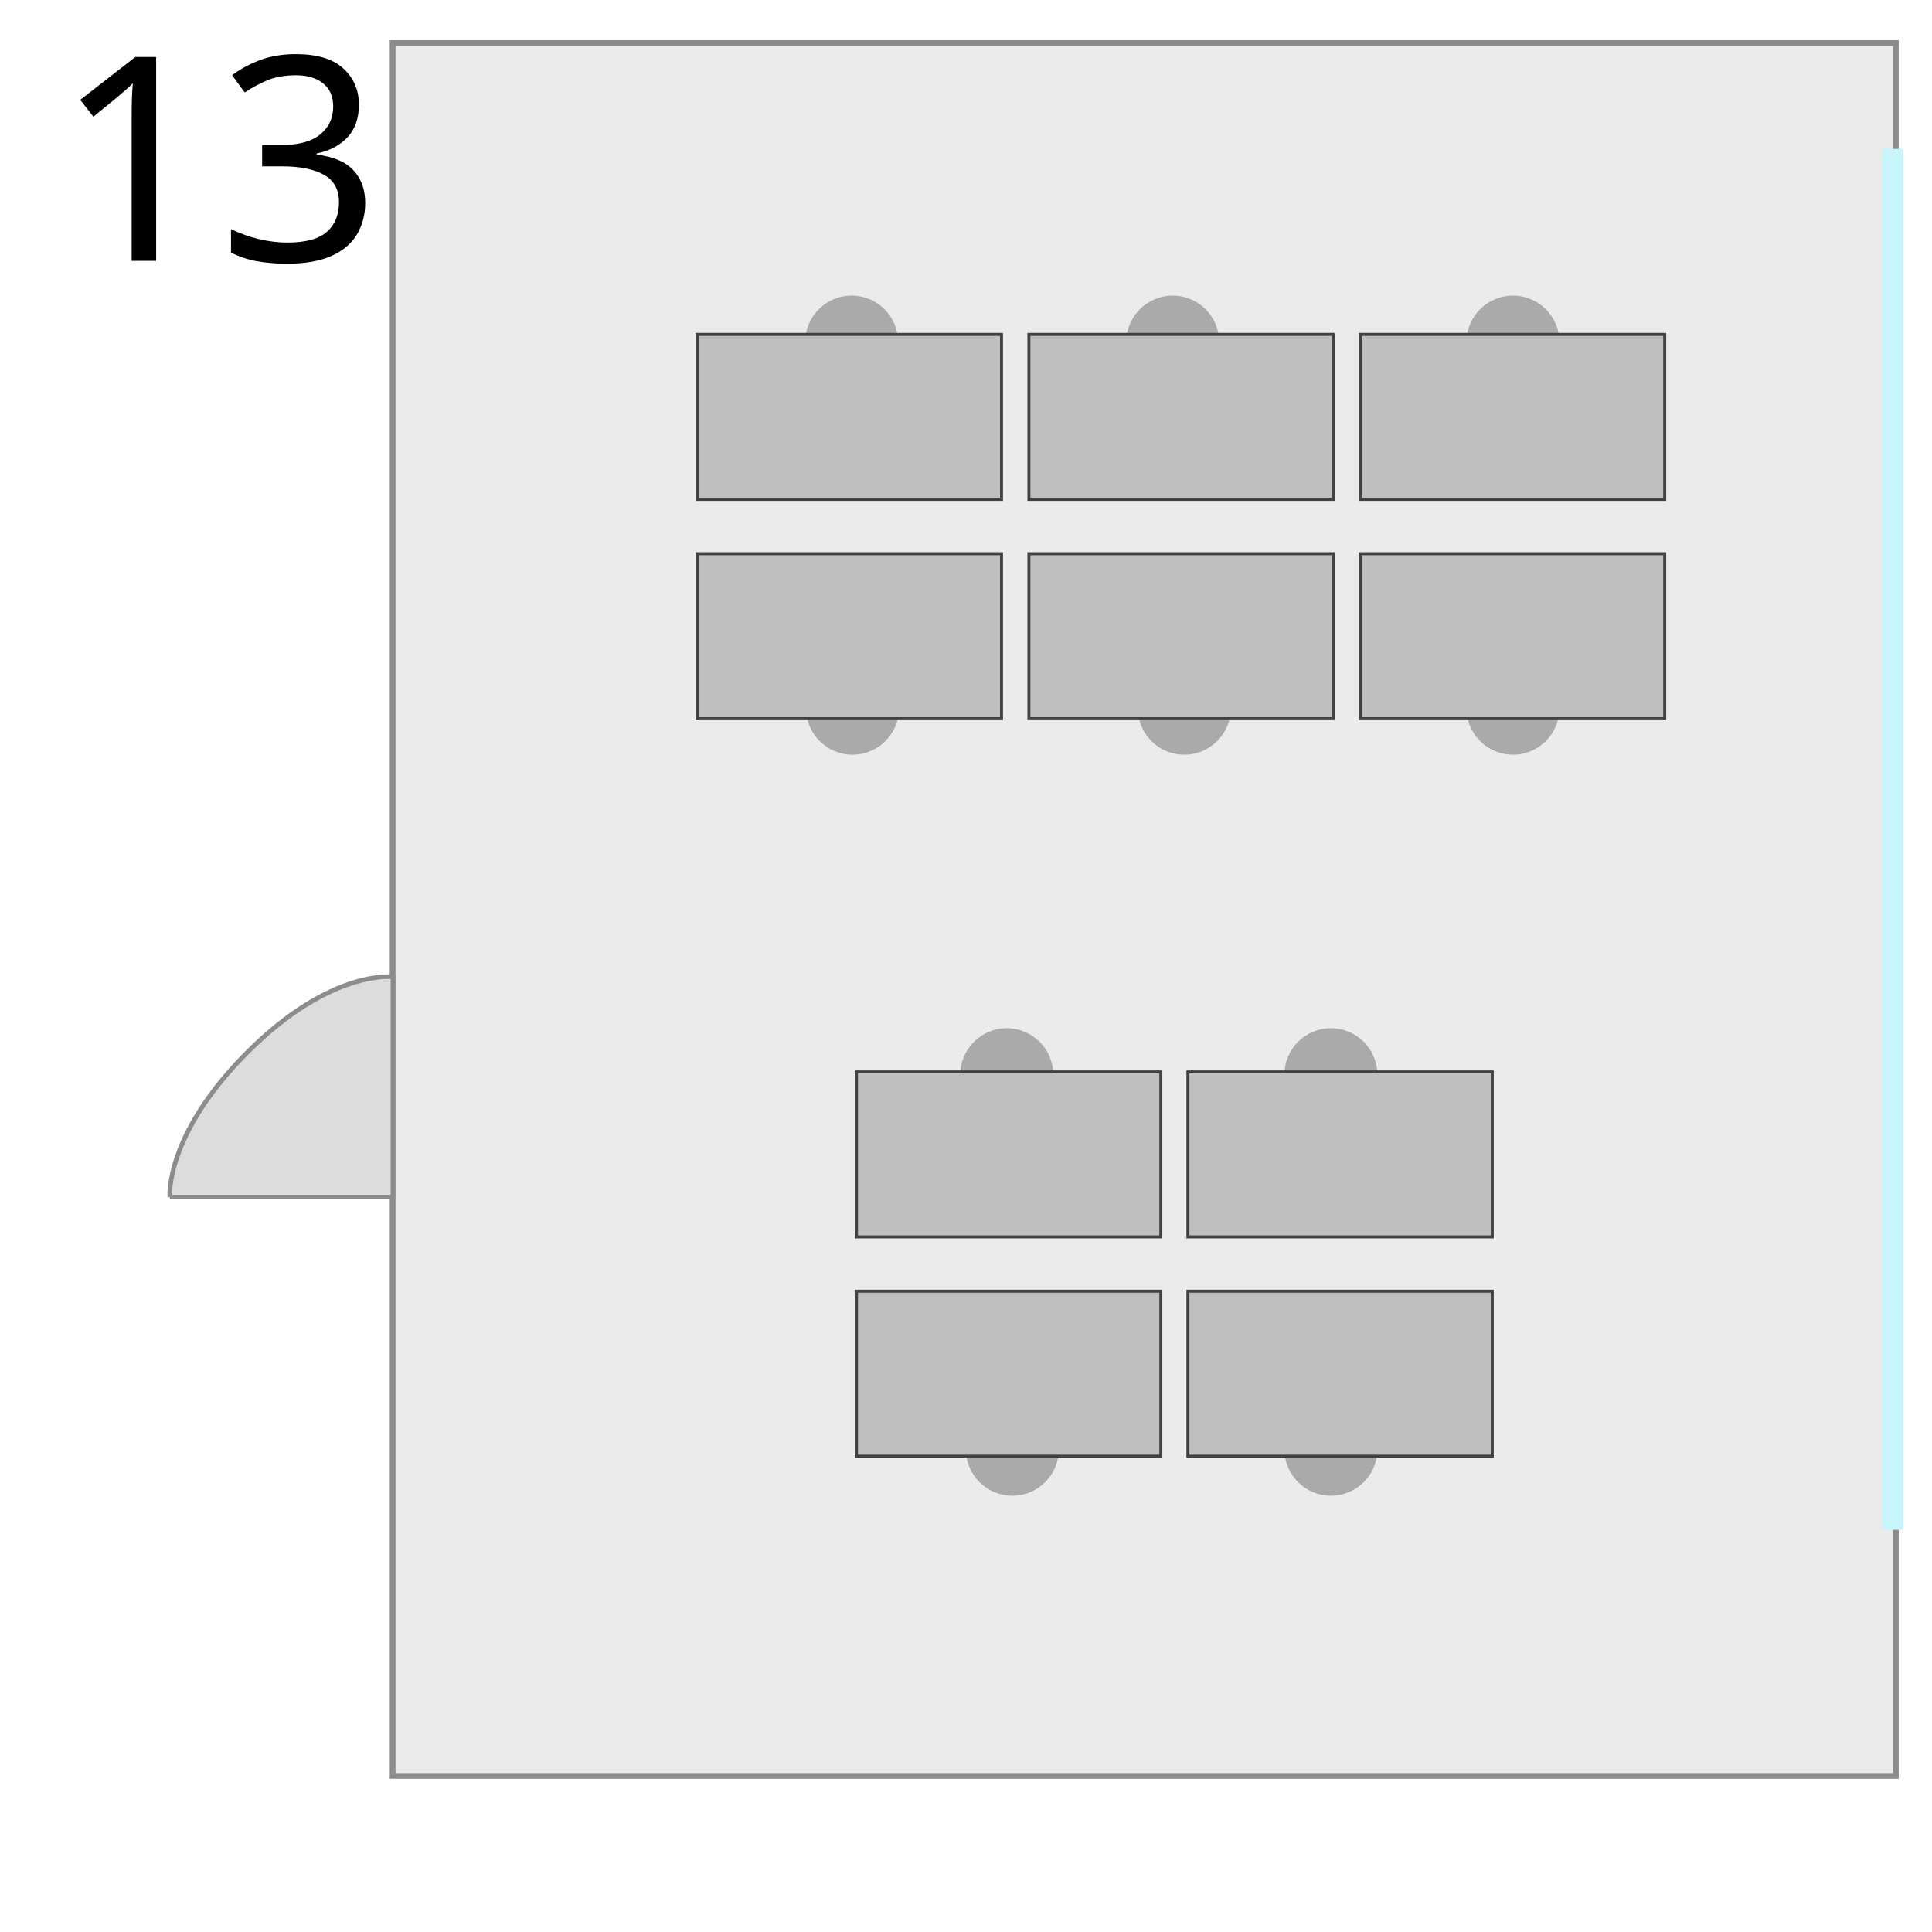
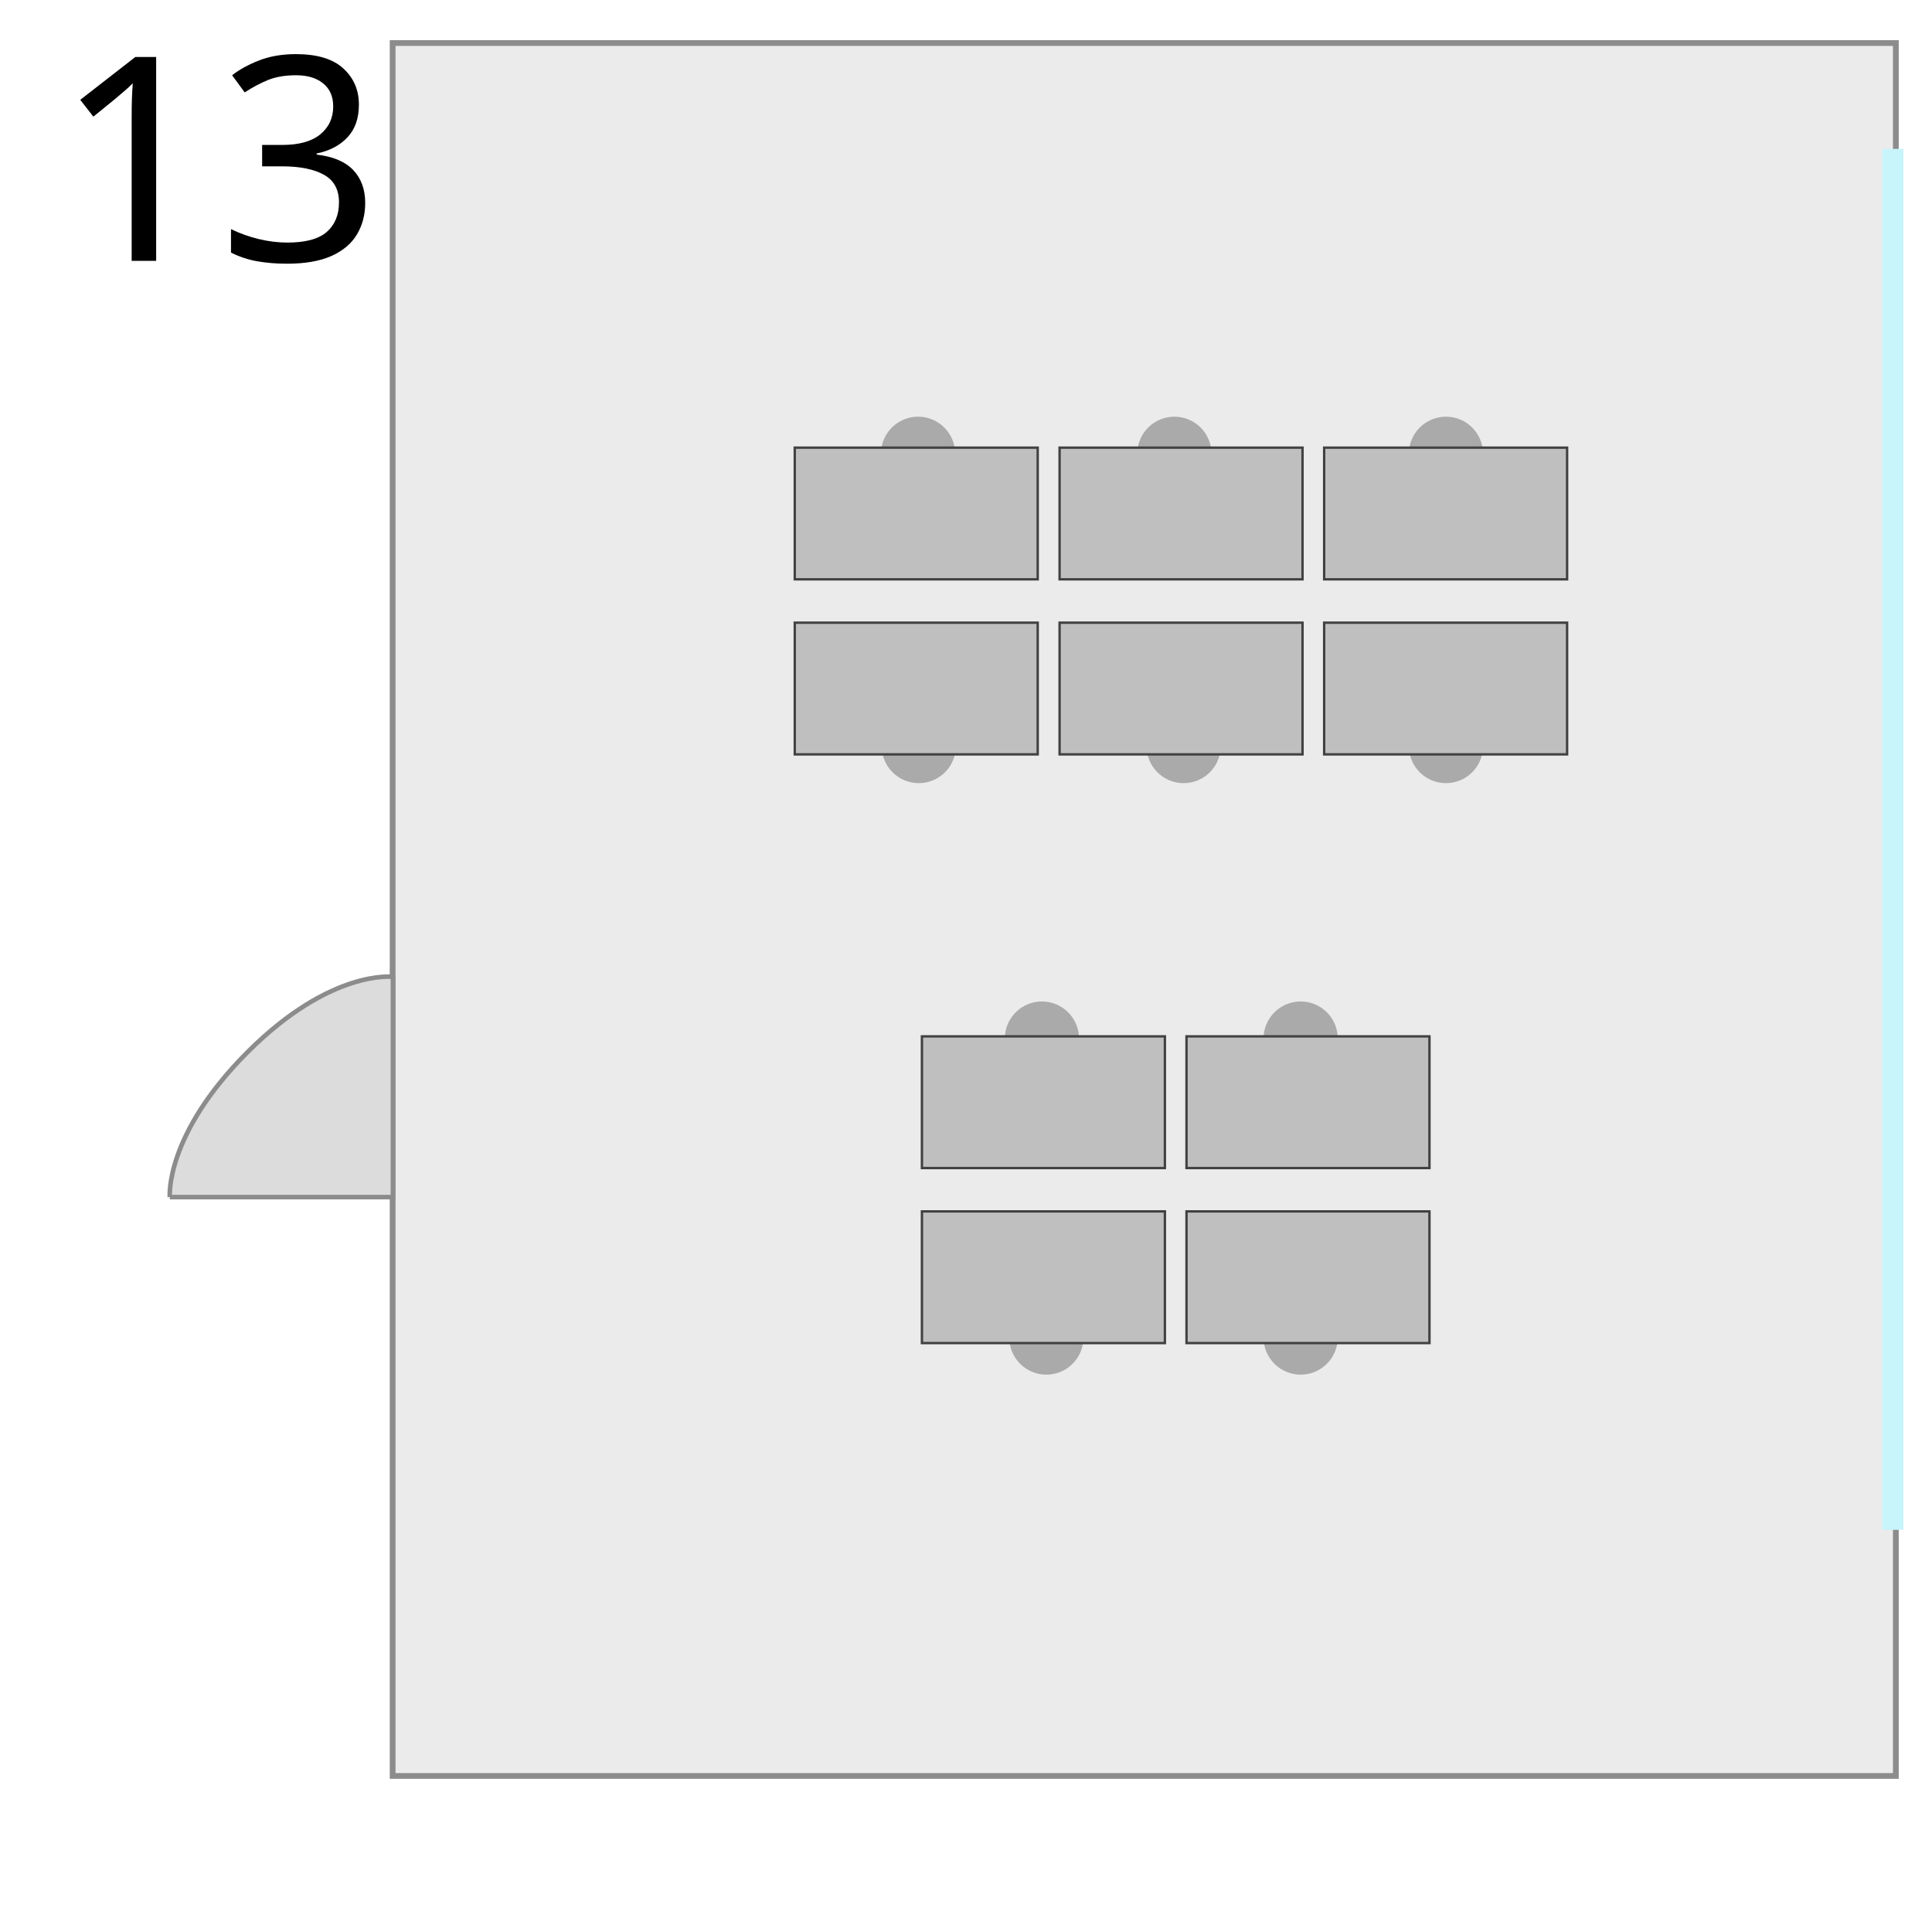
<svg xmlns="http://www.w3.org/2000/svg" width="350mm" height="350mm" viewBox="0 0 350 350" version="1.1" id="svg1">
  <defs id="defs1" />
  <g id="layer1">
    <rect style="color:#000000;overflow:visible;opacity:1;fill:#ebebeb;fill-opacity:1;stroke:#8c8c8c;stroke-width:1.043;stroke-dasharray:none;stroke-opacity:1" id="rect1" width="272.319" height="313.935" x="71.13" y="7.797" />
-     <circle style="color:#000000;overflow:visible;opacity:1;fill:#aaaaaa;fill-opacity:1;stroke:none;stroke-width:0.827;stroke-dasharray:none;stroke-opacity:1" id="path2484" cx="154.282" cy="61.973" r="8.42" />
-     <circle style="color:#000000;overflow:visible;fill:#aaaaaa;fill-opacity:1;stroke:none;stroke-width:0.827;stroke-dasharray:none;stroke-opacity:1" id="path2484-0" cx="212.45" cy="61.973" r="8.42" />
-     <circle style="color:#000000;overflow:visible;fill:#aaaaaa;fill-opacity:1;stroke:none;stroke-width:0.827;stroke-dasharray:none;stroke-opacity:1" id="path2484-0-9" cx="274.084" cy="61.973" r="8.42" />
-     <circle style="color:#000000;overflow:visible;fill:#aaaaaa;fill-opacity:1;stroke:none;stroke-width:0.827;stroke-dasharray:none;stroke-opacity:1" id="path2484-0-9-3" cx="274.084" cy="128.302" r="8.42" />
-     <circle style="color:#000000;overflow:visible;fill:#aaaaaa;fill-opacity:1;stroke:none;stroke-width:0.827;stroke-dasharray:none;stroke-opacity:1" id="path2484-0-9-3-6" cx="214.549" cy="128.302" r="8.42" />
-     <circle style="color:#000000;overflow:visible;fill:#aaaaaa;fill-opacity:1;stroke:none;stroke-width:0.827;stroke-dasharray:none;stroke-opacity:1" id="path2484-0-9-3-6-0" cx="154.442" cy="128.302" r="8.42" />
-     <circle style="color:#000000;overflow:visible;fill:#aaaaaa;fill-opacity:1;stroke:none;stroke-width:0.827;stroke-dasharray:none;stroke-opacity:1" id="path2484-0-9-3-6-0-6-2" cx="182.389" cy="194.689" r="8.42" />
-     <circle style="color:#000000;overflow:visible;fill:#aaaaaa;fill-opacity:1;stroke:none;stroke-width:0.827;stroke-dasharray:none;stroke-opacity:1" id="path2484-0-9-3-6-0-6-2-6" cx="241.107" cy="194.689" r="8.42" />
-     <circle style="color:#000000;overflow:visible;fill:#aaaaaa;fill-opacity:1;stroke:none;stroke-width:0.827;stroke-dasharray:none;stroke-opacity:1" id="path2484-0-9-3-6-0-6-2-6-1" cx="241.107" cy="262.544" r="8.42" />
-     <circle style="color:#000000;overflow:visible;fill:#aaaaaa;fill-opacity:1;stroke:none;stroke-width:0.827;stroke-dasharray:none;stroke-opacity:1" id="path2484-0-9-3-6-0-6-2-6-1-8" cx="183.396" cy="262.544" r="8.42" />
-     <rect style="color:#000000;overflow:visible;opacity:1;fill:#bfbfbf;fill-opacity:1;stroke:#414141;stroke-width:0.542;stroke-dasharray:none;stroke-opacity:1" id="d13-1" class="desk" width="55.137" height="29.887" x="126.295" y="60.581" />
-     <rect style="color:#000000;overflow:visible;fill:#bfbfbf;fill-opacity:1;stroke:#414141;stroke-width:0.542;stroke-dasharray:none;stroke-opacity:1" id="d13-2" class="desk" width="55.137" height="29.887" x="186.397" y="60.581" />
-     <rect style="color:#000000;overflow:visible;fill:#bfbfbf;fill-opacity:1;stroke:#414141;stroke-width:0.542;stroke-dasharray:none;stroke-opacity:1" id="d13-3" class="desk" width="55.137" height="29.887" x="246.441" y="60.581" />
-     <rect style="color:#000000;overflow:visible;fill:#bfbfbf;fill-opacity:1;stroke:#414141;stroke-width:0.542;stroke-dasharray:none;stroke-opacity:1" id="d13-4" class="desk" width="55.137" height="29.887" x="126.295" y="100.305" />
-     <rect style="color:#000000;overflow:visible;fill:#bfbfbf;fill-opacity:1;stroke:#414141;stroke-width:0.542;stroke-dasharray:none;stroke-opacity:1" id="d13-5" class="desk" width="55.137" height="29.887" x="186.397" y="100.305" />
-     <rect style="color:#000000;overflow:visible;fill:#bfbfbf;fill-opacity:1;stroke:#414141;stroke-width:0.542;stroke-dasharray:none;stroke-opacity:1" id="d13-6" class="desk" width="55.137" height="29.887" x="246.441" y="100.305" />
-     <rect style="color:#000000;overflow:visible;fill:#bfbfbf;fill-opacity:1;stroke:#414141;stroke-width:0.542;stroke-dasharray:none;stroke-opacity:1" id="d13-7" class="desk" width="55.137" height="29.887" x="155.159" y="194.189" />
-     <rect style="color:#000000;overflow:visible;fill:#bfbfbf;fill-opacity:1;stroke:#414141;stroke-width:0.542;stroke-dasharray:none;stroke-opacity:1" id="d13-8" class="desk" width="55.137" height="29.887" x="215.203" y="194.189" />
-     <rect style="color:#000000;overflow:visible;fill:#bfbfbf;fill-opacity:1;stroke:#414141;stroke-width:0.542;stroke-dasharray:none;stroke-opacity:1" id="d13-9" class="desk" width="55.137" height="29.887" x="155.159" y="233.913" />
-     <rect style="color:#000000;overflow:visible;fill:#bfbfbf;fill-opacity:1;stroke:#414141;stroke-width:0.542;stroke-dasharray:none;stroke-opacity:1" id="d13-10" class="desk" width="55.137" height="29.887" x="215.203" y="233.913" />
+     <circle style="color:#000000;overflow:visible;opacity:1;fill:#aaaaaa;fill-opacity:1;stroke:none;stroke-width:0.66;stroke-dasharray:none;stroke-opacity:1" id="path2484" cx="166.318" cy="82.206" r="6.721" />
+     <circle style="color:#000000;overflow:visible;fill:#aaaaaa;fill-opacity:1;stroke:none;stroke-width:0.66;stroke-dasharray:none;stroke-opacity:1" id="path2484-0" cx="212.75" cy="82.206" r="6.721" />
+     <circle style="color:#000000;overflow:visible;fill:#aaaaaa;fill-opacity:1;stroke:none;stroke-width:0.66;stroke-dasharray:none;stroke-opacity:1" id="path2484-0-9" cx="261.949" cy="82.206" r="6.721" />
+     <circle style="color:#000000;overflow:visible;fill:#aaaaaa;fill-opacity:1;stroke:none;stroke-width:0.66;stroke-dasharray:none;stroke-opacity:1" id="path2484-0-9-3" cx="261.949" cy="135.153" r="6.721" />
+     <circle style="color:#000000;overflow:visible;fill:#aaaaaa;fill-opacity:1;stroke:none;stroke-width:0.66;stroke-dasharray:none;stroke-opacity:1" id="path2484-0-9-3-6" cx="214.426" cy="135.153" r="6.721" />
+     <circle style="color:#000000;overflow:visible;fill:#aaaaaa;fill-opacity:1;stroke:none;stroke-width:0.66;stroke-dasharray:none;stroke-opacity:1" id="path2484-0-9-3-6-0" cx="166.445" cy="135.153" r="6.721" />
+     <circle style="color:#000000;overflow:visible;fill:#aaaaaa;fill-opacity:1;stroke:none;stroke-width:0.66;stroke-dasharray:none;stroke-opacity:1" id="path2484-0-9-3-6-0-6-2" cx="188.754" cy="188.146" r="6.721" />
+     <circle style="color:#000000;overflow:visible;fill:#aaaaaa;fill-opacity:1;stroke:none;stroke-width:0.66;stroke-dasharray:none;stroke-opacity:1" id="path2484-0-9-3-6-0-6-2-6" cx="235.625" cy="188.146" r="6.721" />
+     <circle style="color:#000000;overflow:visible;fill:#aaaaaa;fill-opacity:1;stroke:none;stroke-width:0.66;stroke-dasharray:none;stroke-opacity:1" id="path2484-0-9-3-6-0-6-2-6-1" cx="235.625" cy="242.311" r="6.721" />
+     <circle style="color:#000000;overflow:visible;fill:#aaaaaa;fill-opacity:1;stroke:none;stroke-width:0.66;stroke-dasharray:none;stroke-opacity:1" id="path2484-0-9-3-6-0-6-2-6-1-8" cx="189.557" cy="242.311" r="6.721" />
+     <rect style="color:#000000;overflow:visible;opacity:1;fill:#bfbfbf;fill-opacity:1;stroke:#414141;stroke-width:0.433;stroke-dasharray:none;stroke-opacity:1" id="d13-1" class="desk" width="44.013" height="23.857" x="143.978" y="81.095" />
+     <rect style="color:#000000;overflow:visible;fill:#bfbfbf;fill-opacity:1;stroke:#414141;stroke-width:0.433;stroke-dasharray:none;stroke-opacity:1" id="d13-2" class="desk" width="44.013" height="23.857" x="191.953" y="81.095" />
+     <rect style="color:#000000;overflow:visible;fill:#bfbfbf;fill-opacity:1;stroke:#414141;stroke-width:0.433;stroke-dasharray:none;stroke-opacity:1" id="d13-3" class="desk" width="44.013" height="23.857" x="239.883" y="81.095" />
+     <rect style="color:#000000;overflow:visible;fill:#bfbfbf;fill-opacity:1;stroke:#414141;stroke-width:0.433;stroke-dasharray:none;stroke-opacity:1" id="d13-4" class="desk" width="44.013" height="23.857" x="143.978" y="112.805" />
+     <rect style="color:#000000;overflow:visible;fill:#bfbfbf;fill-opacity:1;stroke:#414141;stroke-width:0.433;stroke-dasharray:none;stroke-opacity:1" id="d13-5" class="desk" width="44.013" height="23.857" x="191.953" y="112.805" />
+     <rect style="color:#000000;overflow:visible;fill:#bfbfbf;fill-opacity:1;stroke:#414141;stroke-width:0.433;stroke-dasharray:none;stroke-opacity:1" id="d13-6" class="desk" width="44.013" height="23.857" x="239.883" y="112.805" />
+     <rect style="color:#000000;overflow:visible;fill:#bfbfbf;fill-opacity:1;stroke:#414141;stroke-width:0.433;stroke-dasharray:none;stroke-opacity:1" id="d13-7" class="desk" width="44.013" height="23.857" x="167.018" y="187.747" />
+     <rect style="color:#000000;overflow:visible;fill:#bfbfbf;fill-opacity:1;stroke:#414141;stroke-width:0.433;stroke-dasharray:none;stroke-opacity:1" id="d13-8" class="desk" width="44.013" height="23.857" x="214.947" y="187.747" />
+     <rect style="color:#000000;overflow:visible;fill:#bfbfbf;fill-opacity:1;stroke:#414141;stroke-width:0.433;stroke-dasharray:none;stroke-opacity:1" id="d13-9" class="desk" width="44.013" height="23.857" x="167.018" y="219.456" />
+     <rect style="color:#000000;overflow:visible;fill:#bfbfbf;fill-opacity:1;stroke:#414141;stroke-width:0.433;stroke-dasharray:none;stroke-opacity:1" id="d13-10" class="desk" width="44.013" height="23.857" x="214.947" y="219.456" />
    <rect style="color:#000000;overflow:visible;opacity:1;fill:#c8f4fc;fill-opacity:1;stroke-width:0.286" id="windows" width="3.827" height="250.172" x="340.998" y="26.97" />
    <path style="fill:#dcdcdc;fill-opacity:1;fill-rule:evenodd;stroke:#8c8c8c;stroke-width:0.827;stroke-linecap:butt;stroke-linejoin:miter;stroke-dasharray:none;stroke-opacity:1" d="m 30.76,216.862 h 40.42 v -39.9 c 0,0 -11.248,-1.447 -26.32,13.626 -15.072,15.072 -14.099,26.274 -14.099,26.274 z" id="path3" />
    <text xml:space="preserve" style="font-style:normal;font-weight:normal;font-size:51.73px;line-height:125%;font-family:Sans;letter-spacing:0px;word-spacing:0px;fill:#000000;fill-opacity:1;stroke:none;stroke-width:1.293px;stroke-linecap:butt;stroke-linejoin:miter;stroke-opacity:1" x="9.928" y="47.255" id="text3050">
      <tspan id="tspan3048" style="stroke-width:1.293px" x="9.928" y="47.255">13</tspan>
    </text>
  </g>
</svg>
